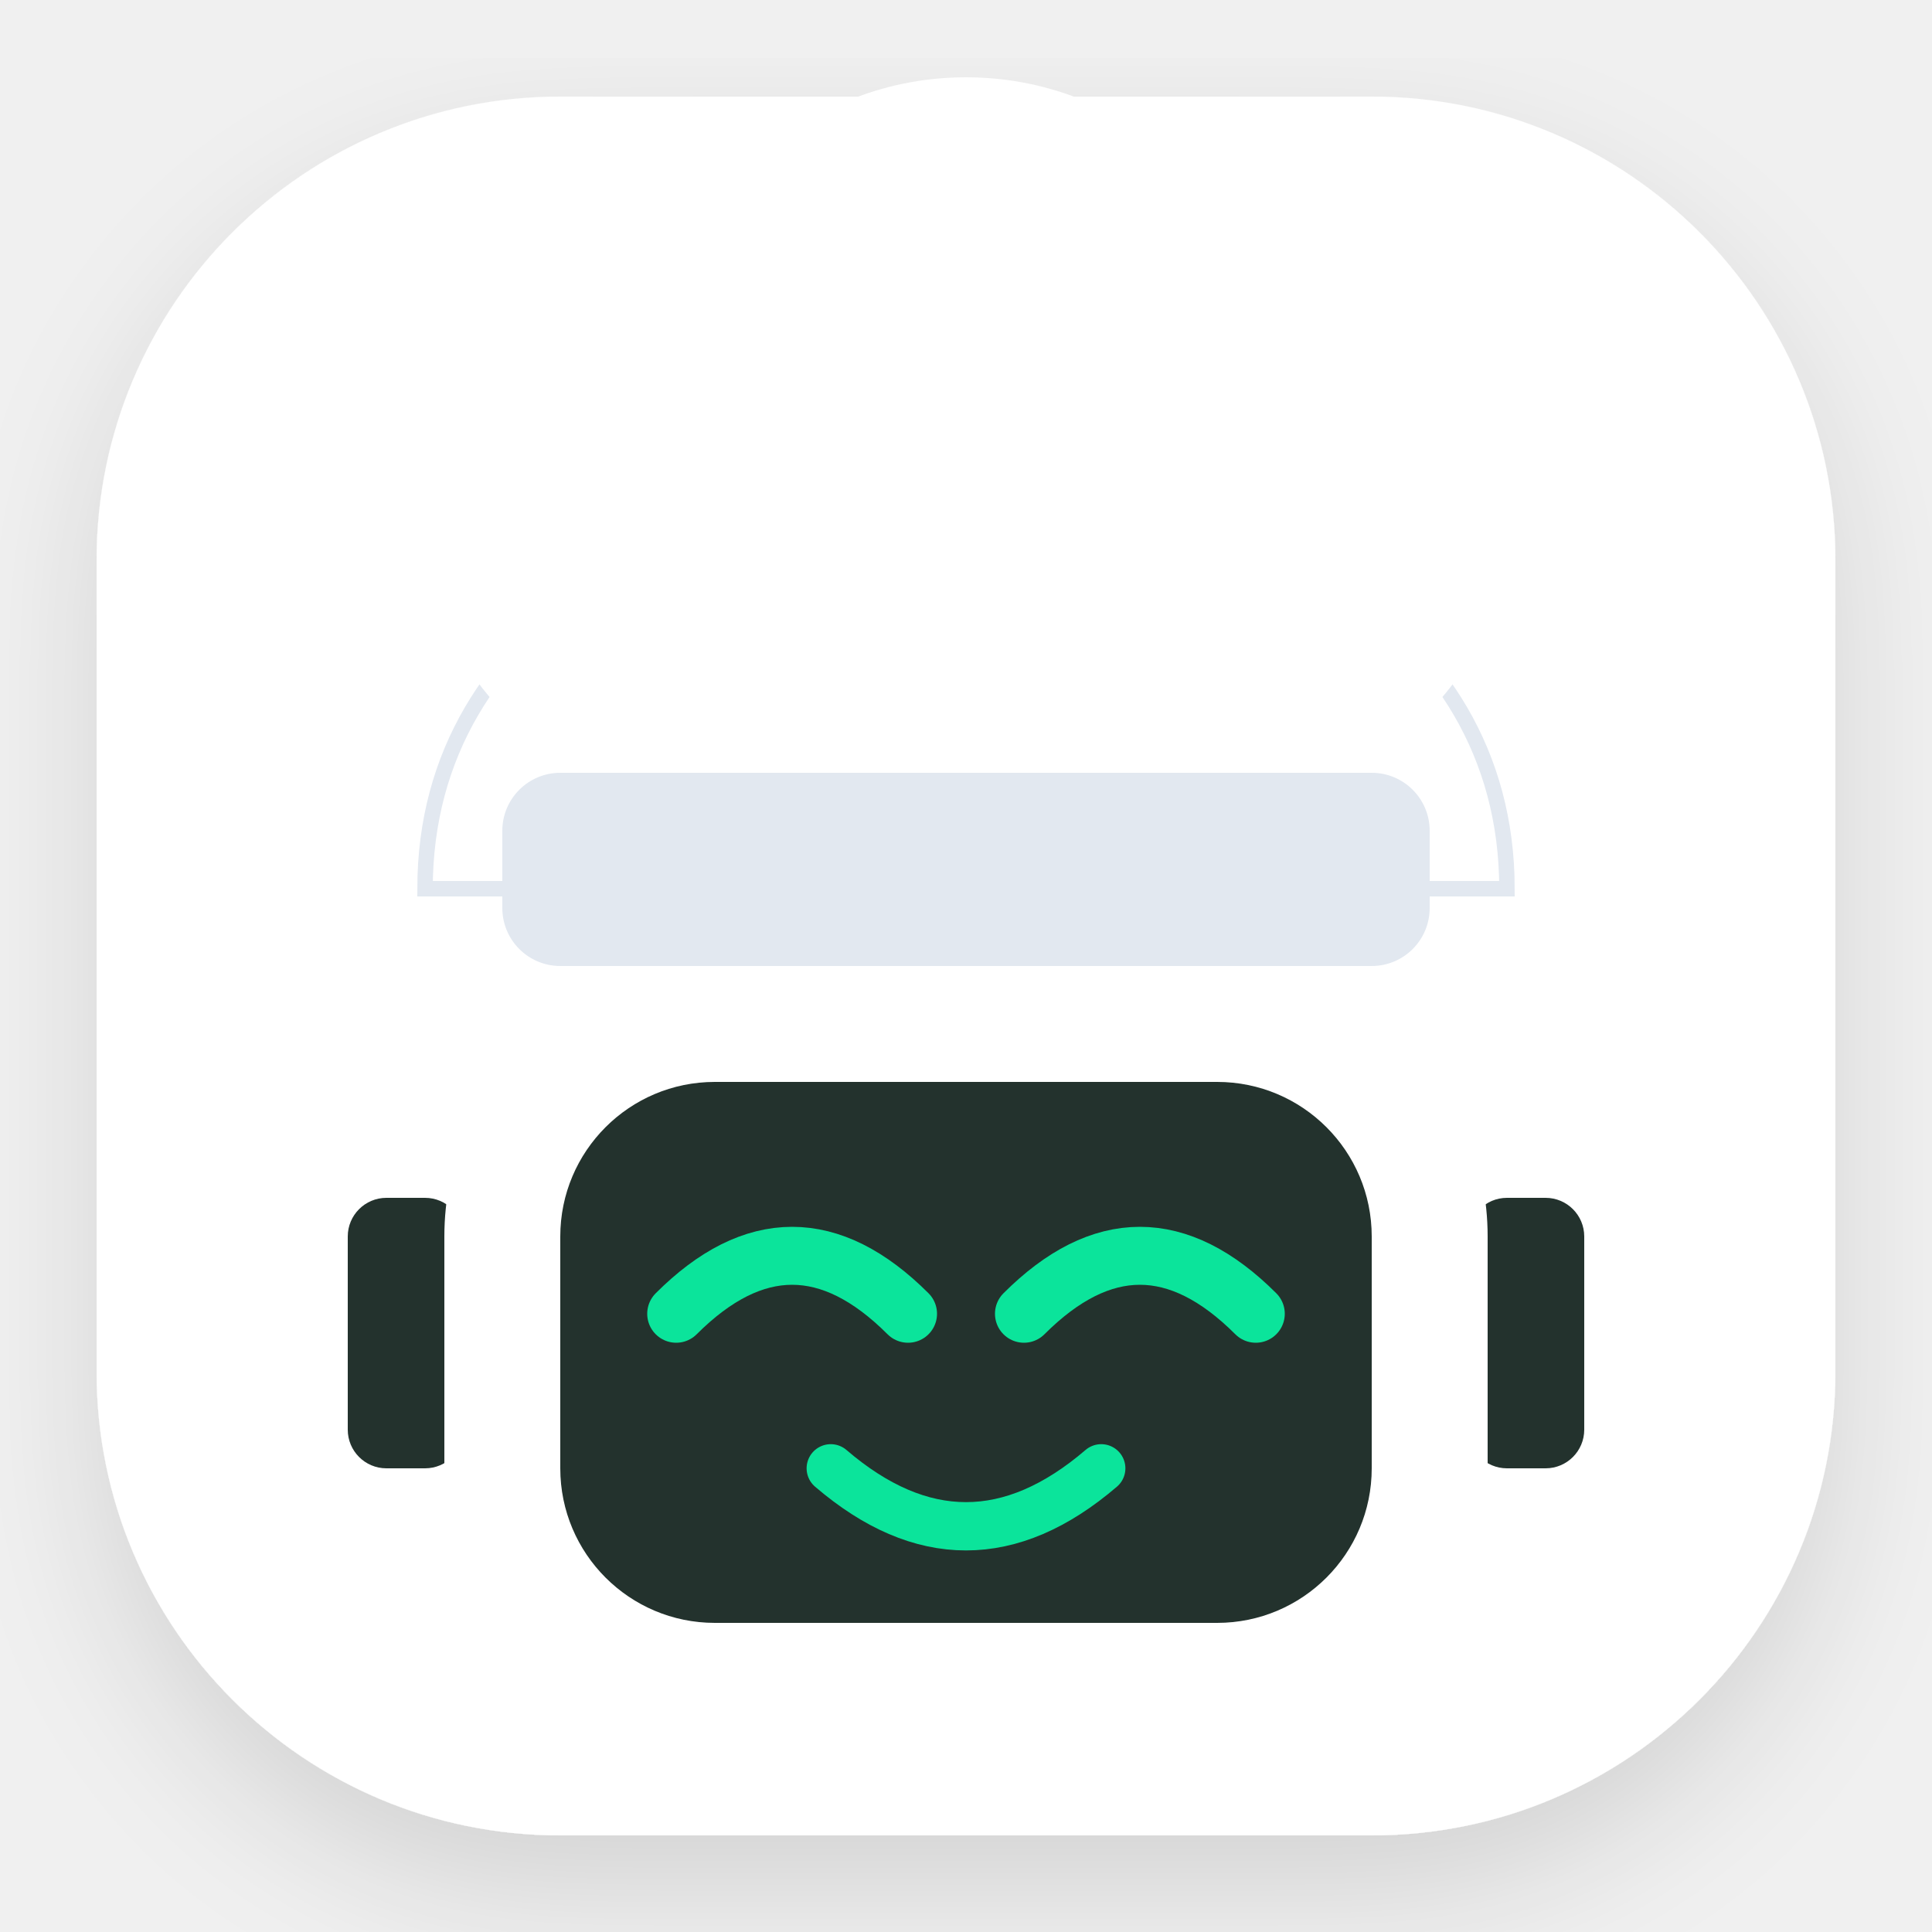
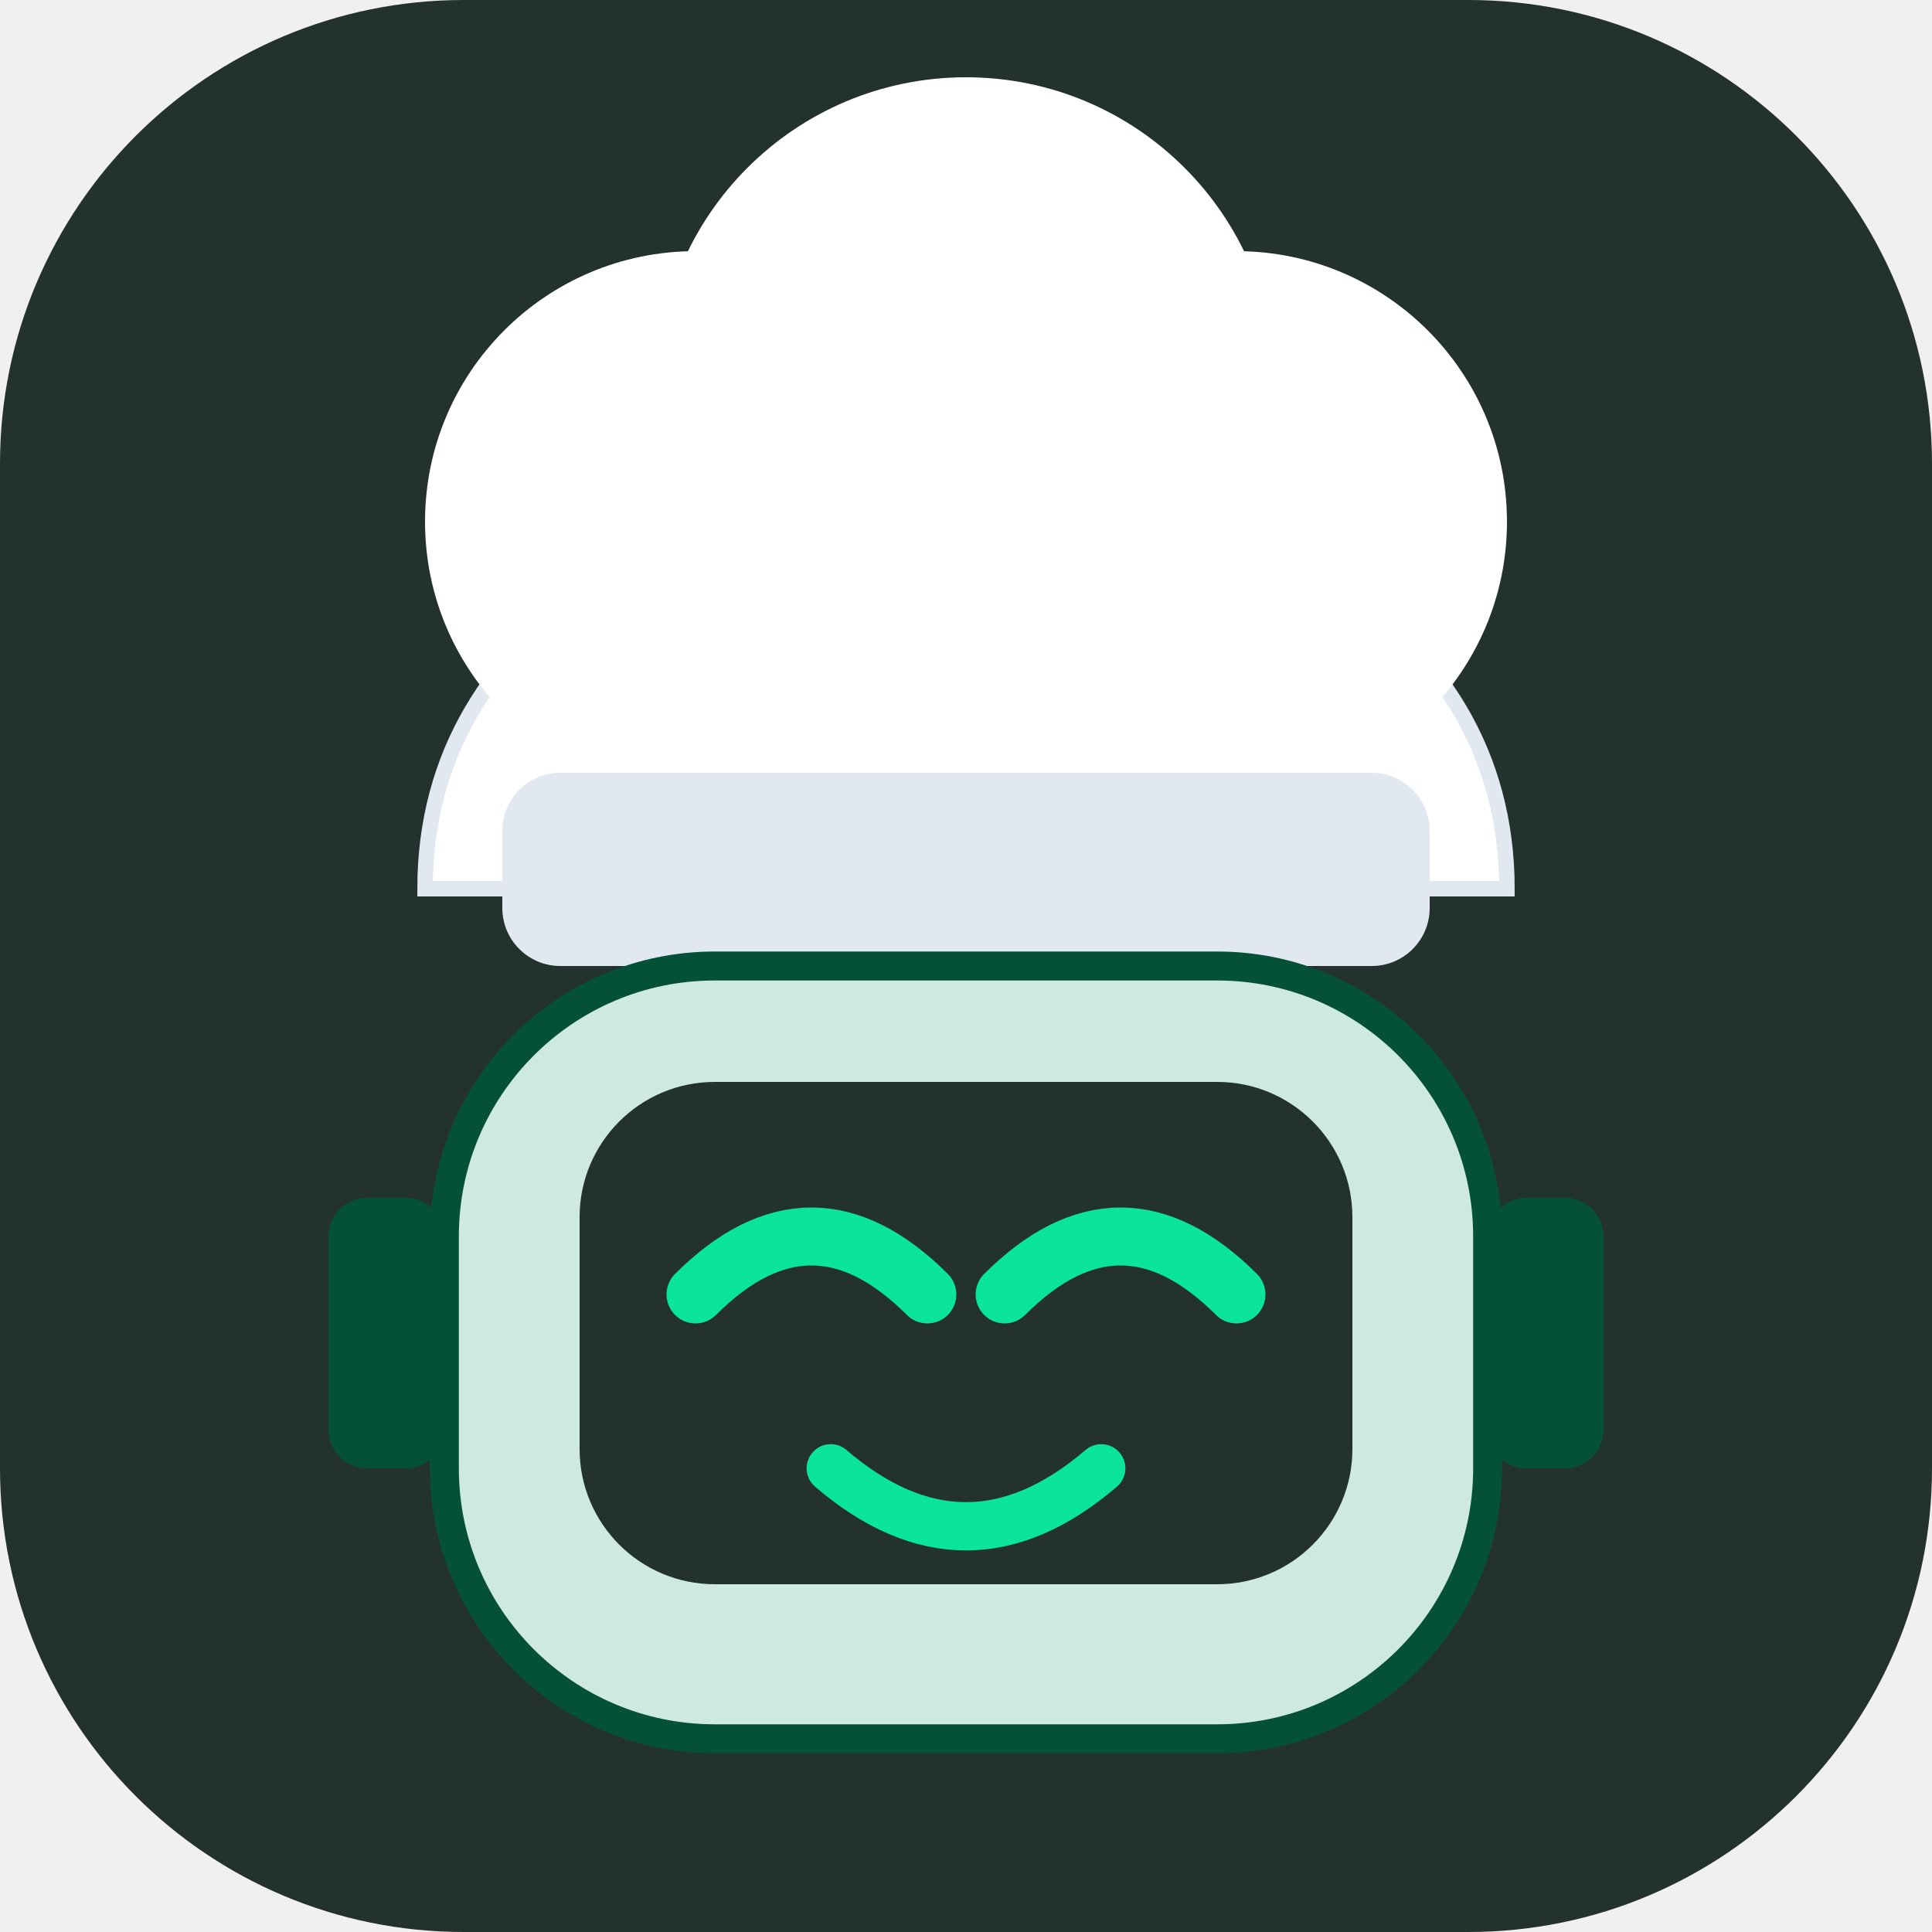
<svg xmlns="http://www.w3.org/2000/svg" viewBox="0 0 100 100">
-   <defs>
-     <filter id="softShadow" x="-20%" y="-20%" width="140%" height="140%">
-       <feDropShadow dx="0" dy="3" stdDeviation="3.5" flood-color="#000000" flood-opacity="0.12" />
-     </filter>
-   </defs>
-   <rect width="90" height="90" x="5" y="5" rx="24" fill="#FFFFFF" filter="url(#softShadow)" />
+   <rect width="100" height="100" rx="24" fill="#23322D" />
  <g>
    <path d="M 22 46 C 22 18, 78 18, 78 46 Z" fill="#FFFFFF" stroke="#E2E8F0" stroke-width="0.8" />
    <circle cx="36" cy="27" r="14" fill="#FFFFFF" />
    <circle cx="50" cy="20" r="16" fill="#FFFFFF" />
    <circle cx="64" cy="27" r="14" fill="#FFFFFF" />
    <rect x="26" y="40" width="48" height="10" rx="3" fill="#E2E8F0" />
-     <rect x="18" y="62" width="6" height="14" rx="2" fill="#23322D" />
-     <rect x="76" y="62" width="6" height="14" rx="2" fill="#23322D" />
-     <rect x="23" y="50" width="54" height="40" rx="14" fill="#FFFFFF" />
-     <rect x="29" y="56" width="42" height="28" rx="8" fill="#23322D" />
-     <path d="M 35 68 Q 41 62 47 68" fill="none" stroke="#0BE49B" stroke-width="3" stroke-linecap="round" />
-     <path d="M 53 68 Q 59 62 65 68" fill="none" stroke="#0BE49B" stroke-width="3" stroke-linecap="round" />
+     <rect x="17" y="62" width="6" height="14" rx="2" fill="#045137" />
+     <rect x="77" y="62" width="6" height="14" rx="2" fill="#045137" />
+     <rect x="23" y="50" width="54" height="40" rx="14" fill="#CEE9DF" stroke="#045137" stroke-width="1.5" />
+     <rect x="30" y="56" width="40" height="26" rx="7" fill="#23322D" />
+     <path d="M 36 67 Q 42 61 48 67" fill="none" stroke="#0BE49B" stroke-width="3" stroke-linecap="round" />
+     <path d="M 52 67 Q 58 61 64 67" fill="none" stroke="#0BE49B" stroke-width="3" stroke-linecap="round" />
    <path d="M 43 76 Q 50 82 57 76" fill="none" stroke="#0BE49B" stroke-width="2.5" stroke-linecap="round" />
  </g>
</svg>
